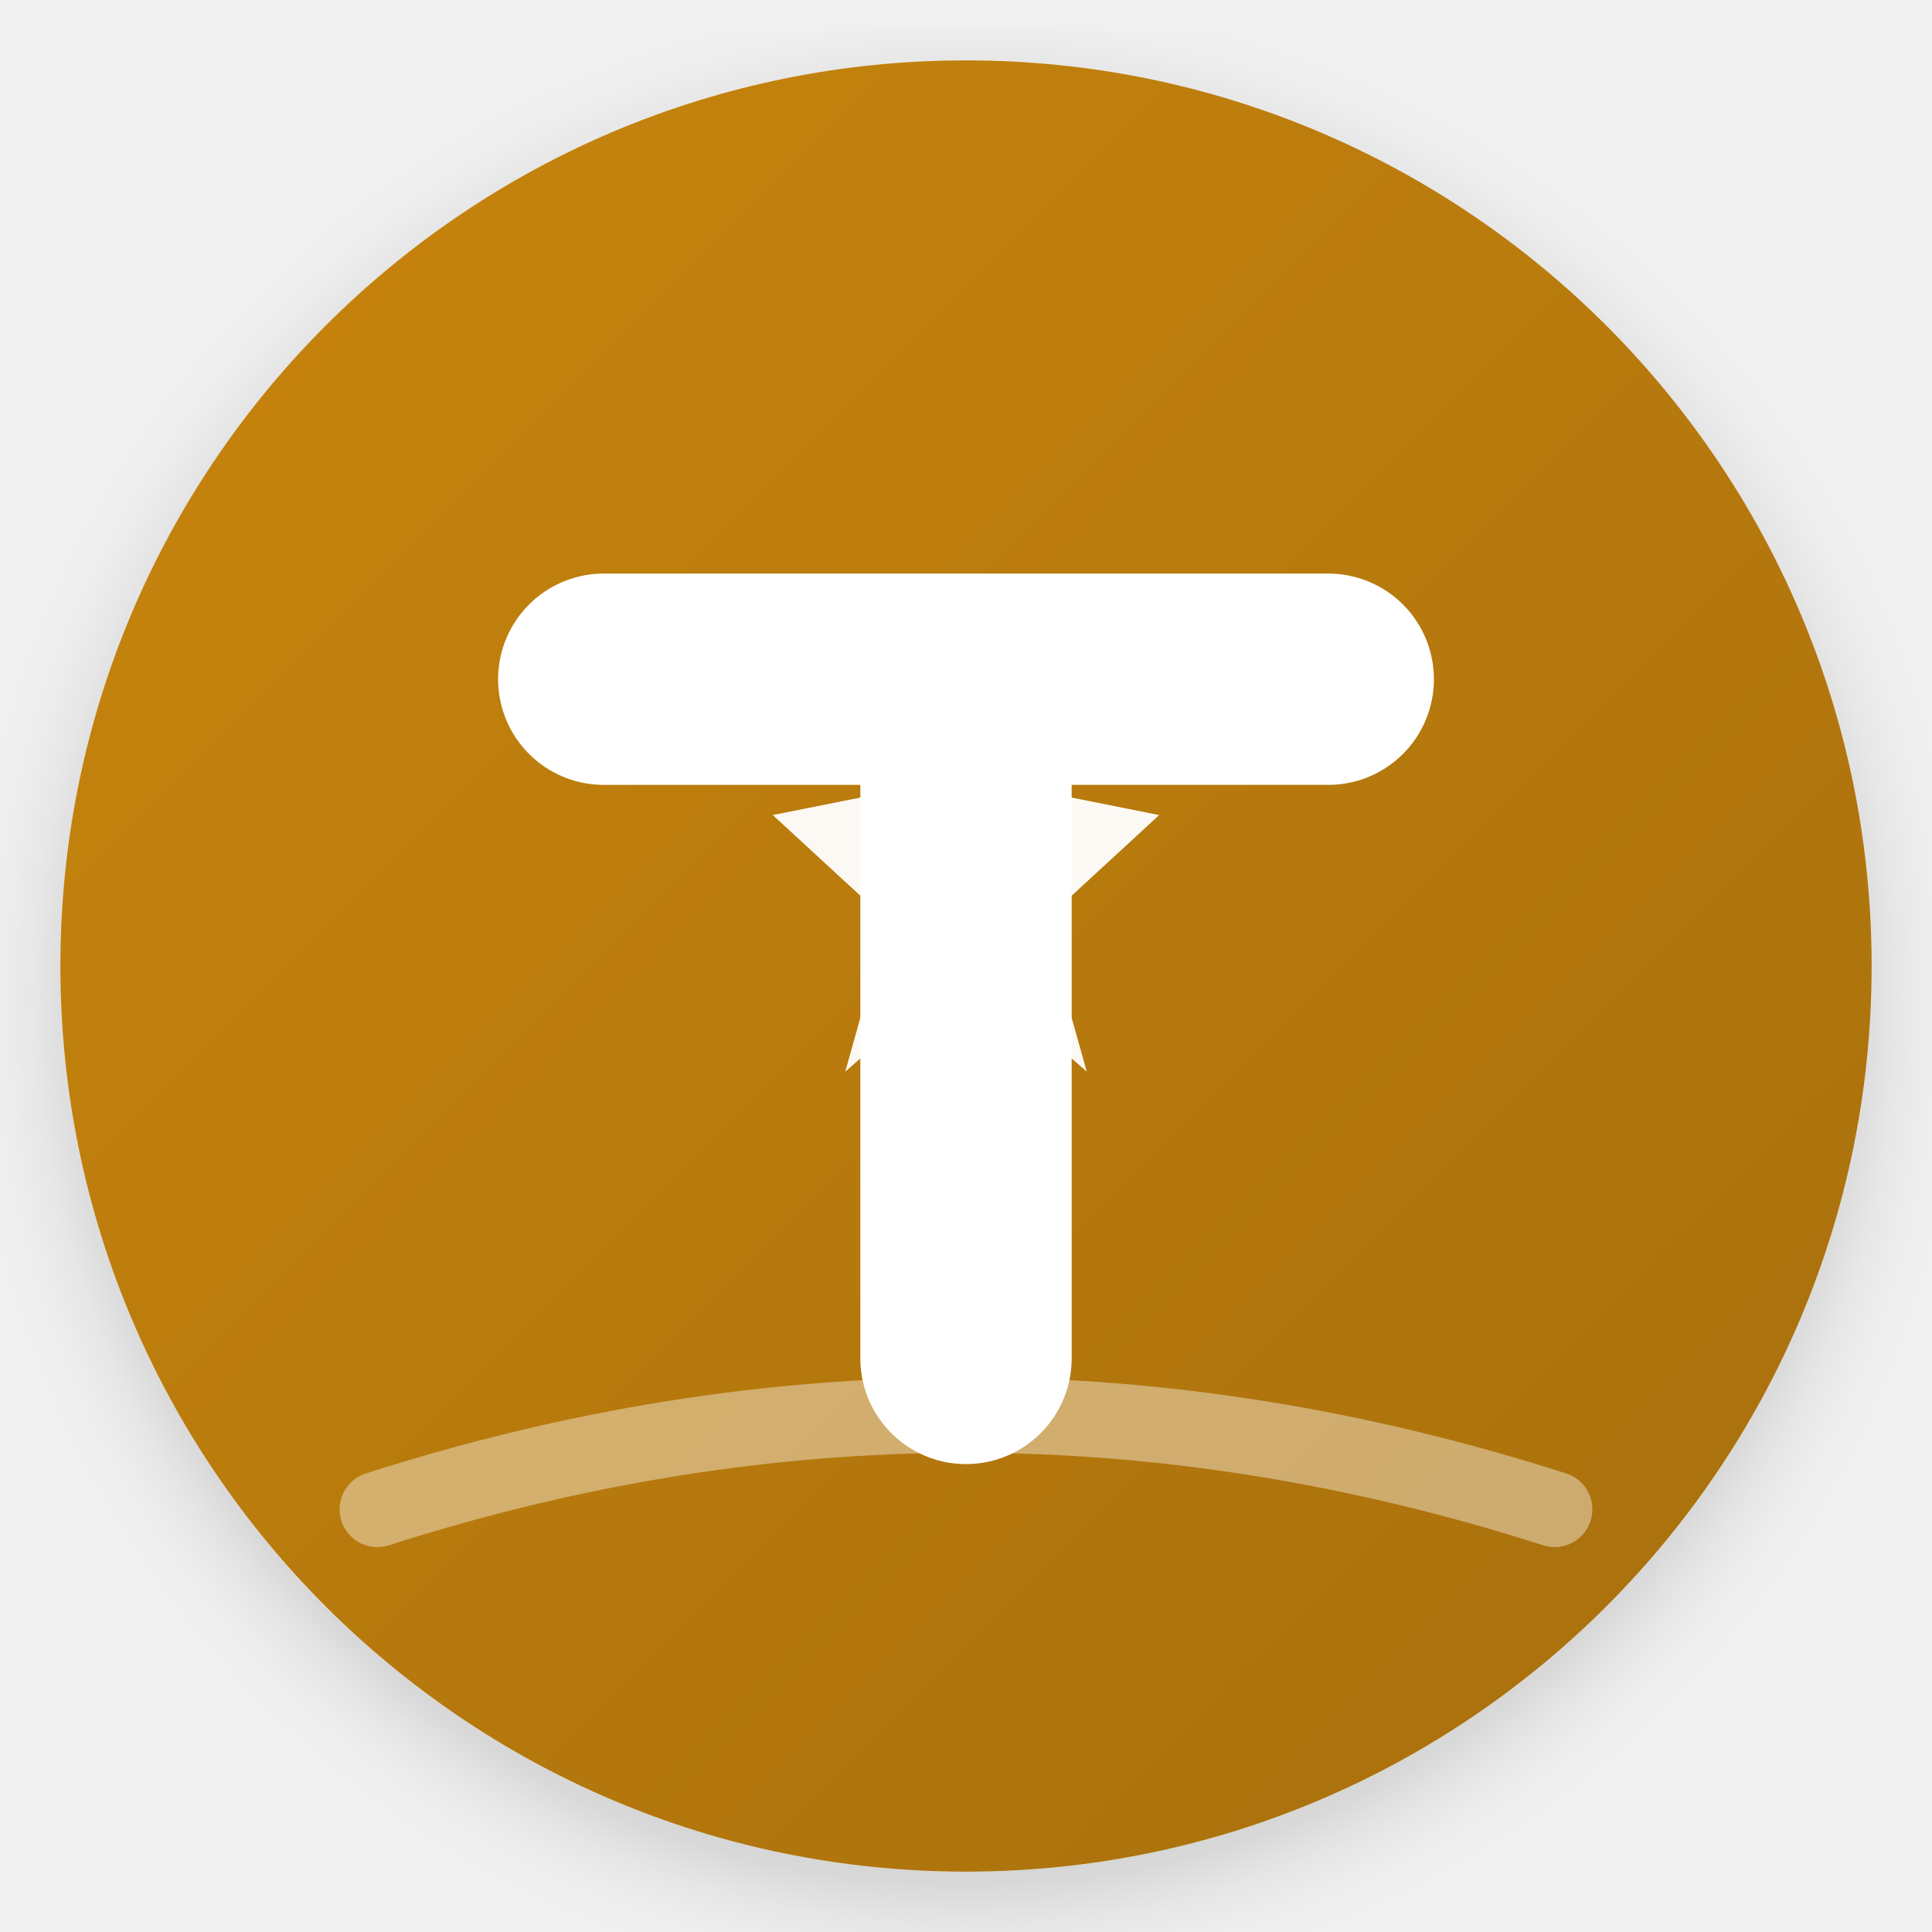
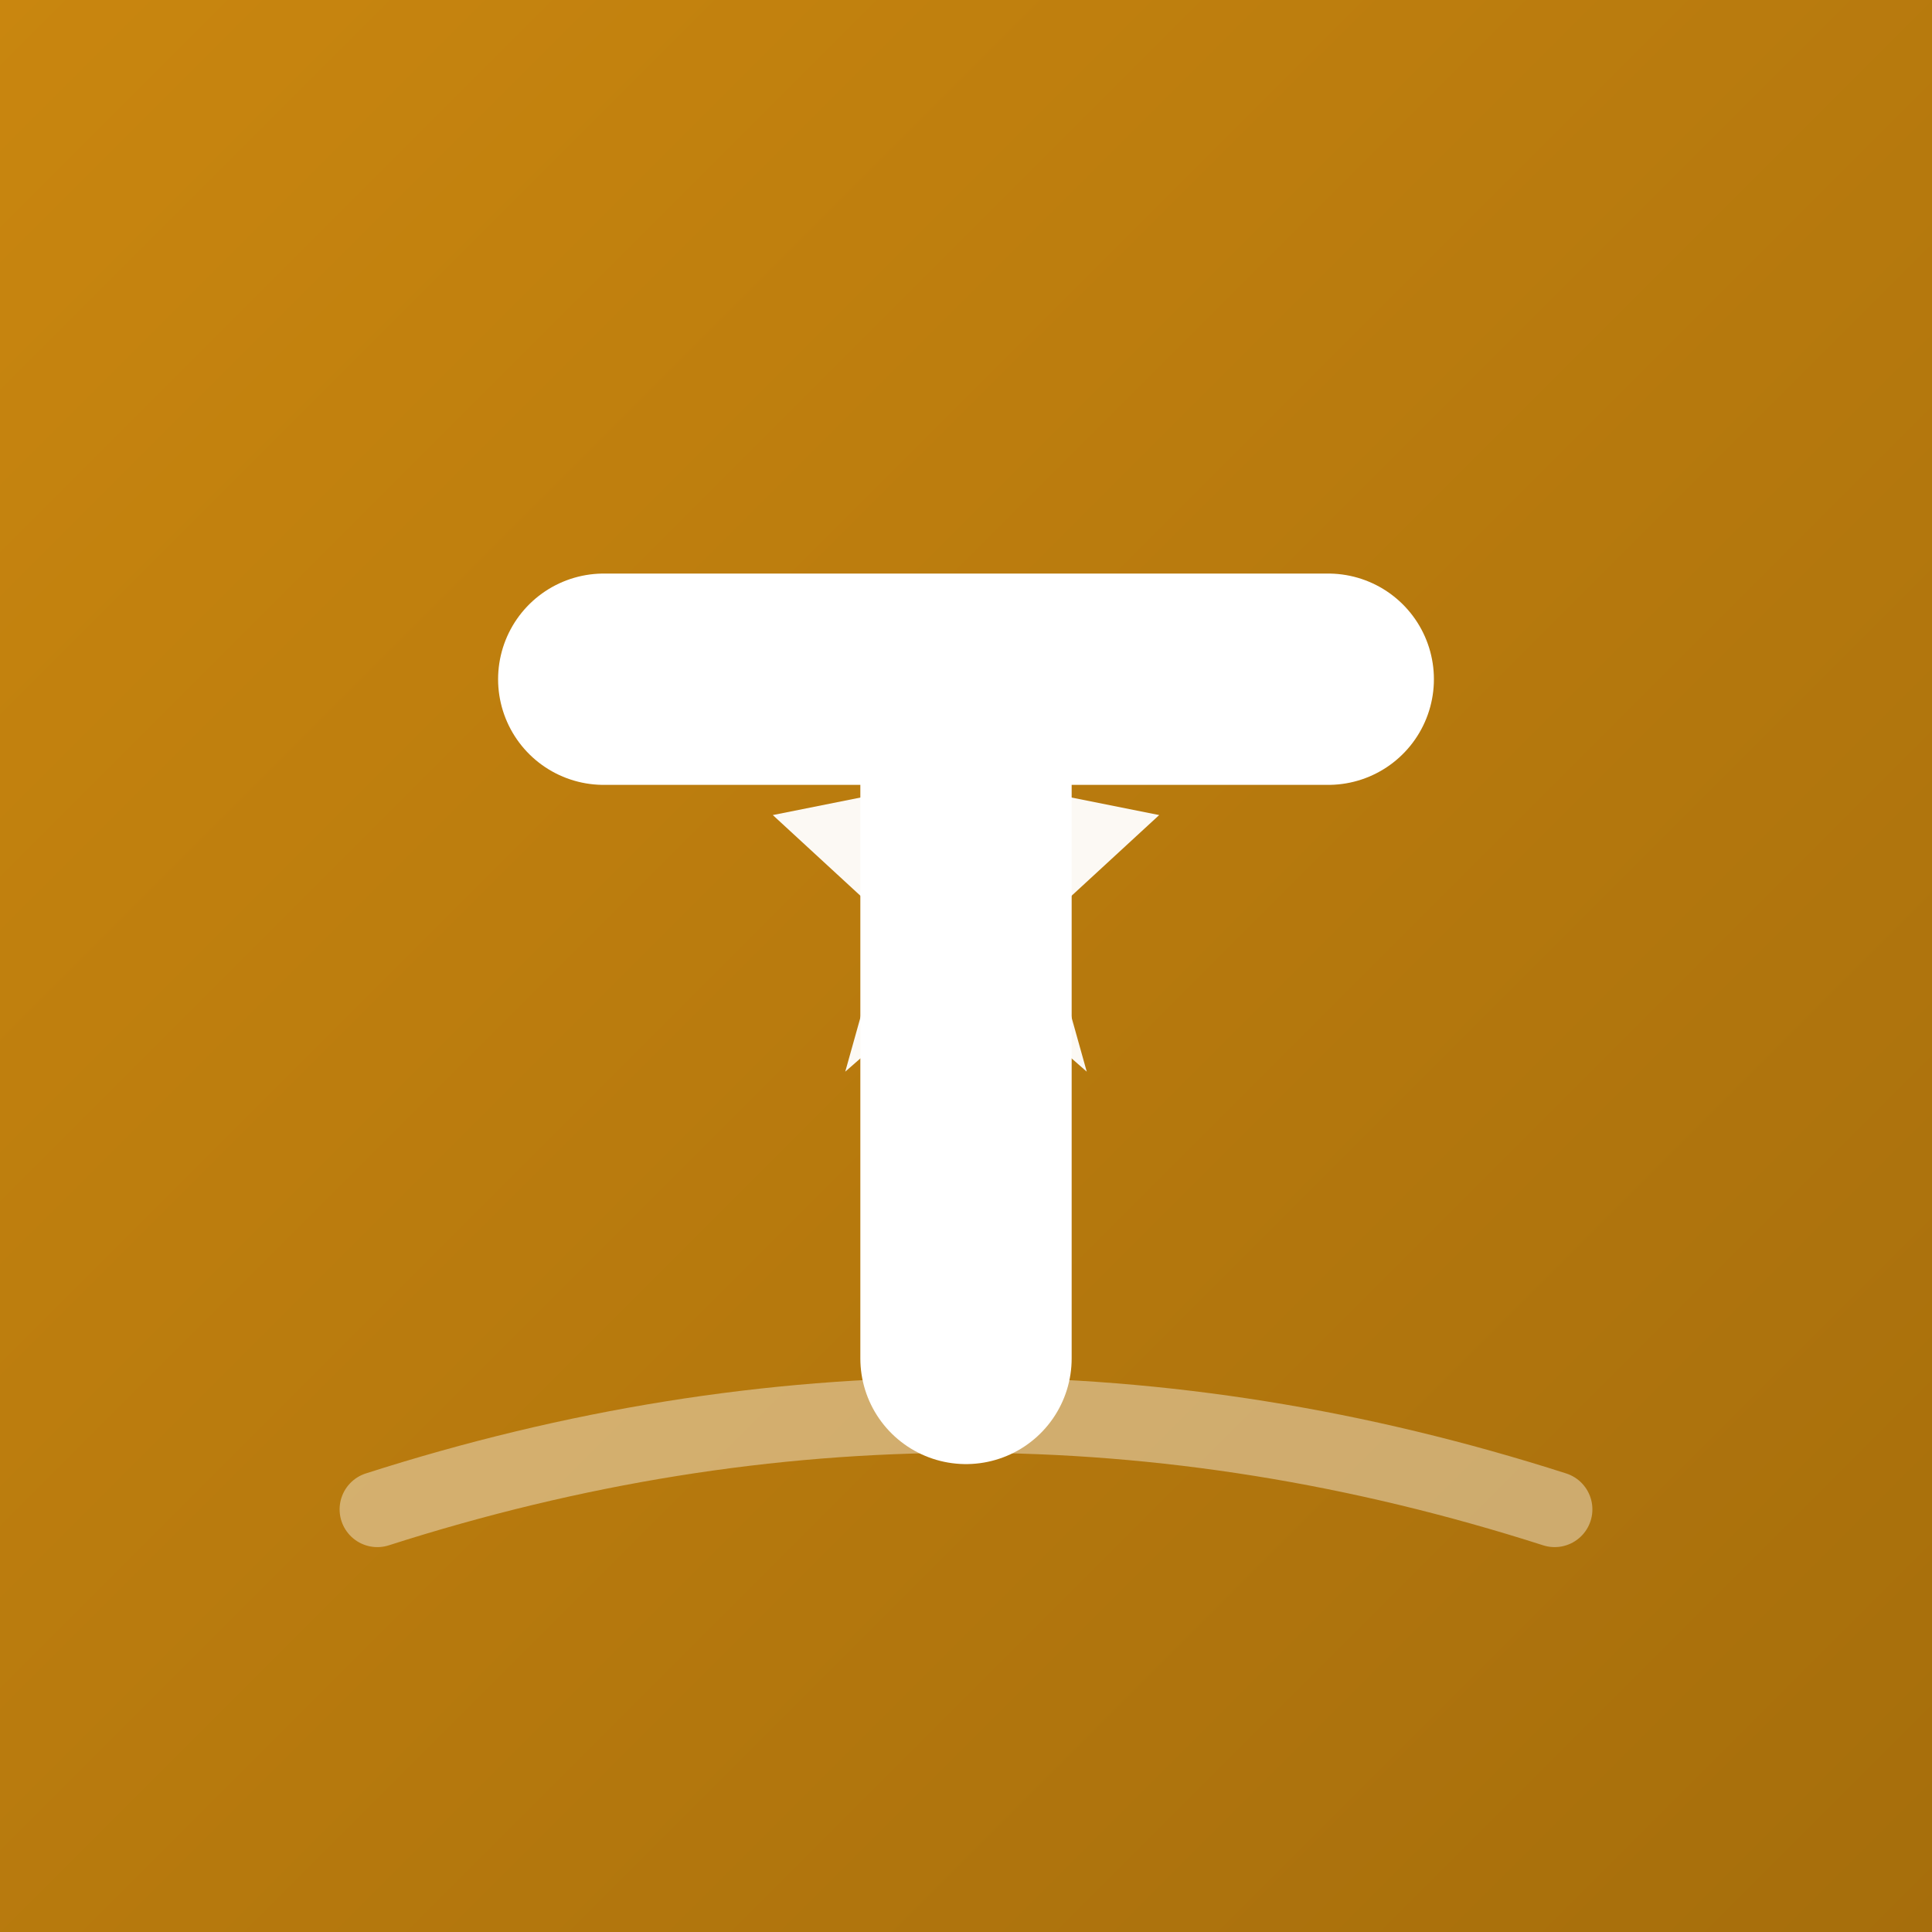
<svg xmlns="http://www.w3.org/2000/svg" viewBox="0 0 512 512">
  <defs>
    <linearGradient id="goldGradient" x1="0%" y1="0%" x2="100%" y2="100%">
      <stop offset="0%" stop-color="#C9860F" />
      <stop offset="100%" stop-color="#A66E0C" />
    </linearGradient>
-     <filter id="dropShadow" x="-10%" y="-10%" width="130%" height="130%">
-       <feDropShadow dx="0" dy="8" stdDeviation="12" flood-opacity="0.15" />
-     </filter>
  </defs>
-   <circle cx="256" cy="256" r="240" fill="url(#goldGradient)" filter="url(#dropShadow)" />
+   <rect width="512" height="512" fill="url(#goldGradient)" />
  <path d="M160 180 h192 M256 180 v180" fill="none" stroke="white" stroke-width="56" stroke-linecap="round" stroke-linejoin="round" />
  <path d="M256,180 L270,230 L320,240 L282,275 L296,325 L256,290 L216,325 L230,275 L192,240 L242,230 Z" fill="white" opacity="0.95" transform="scale(0.8) translate(64, 30)" />
  <path d="M100 400 Q256 350 412 400" fill="none" stroke="white" stroke-width="20" stroke-linecap="round" opacity="0.4" />
</svg>
